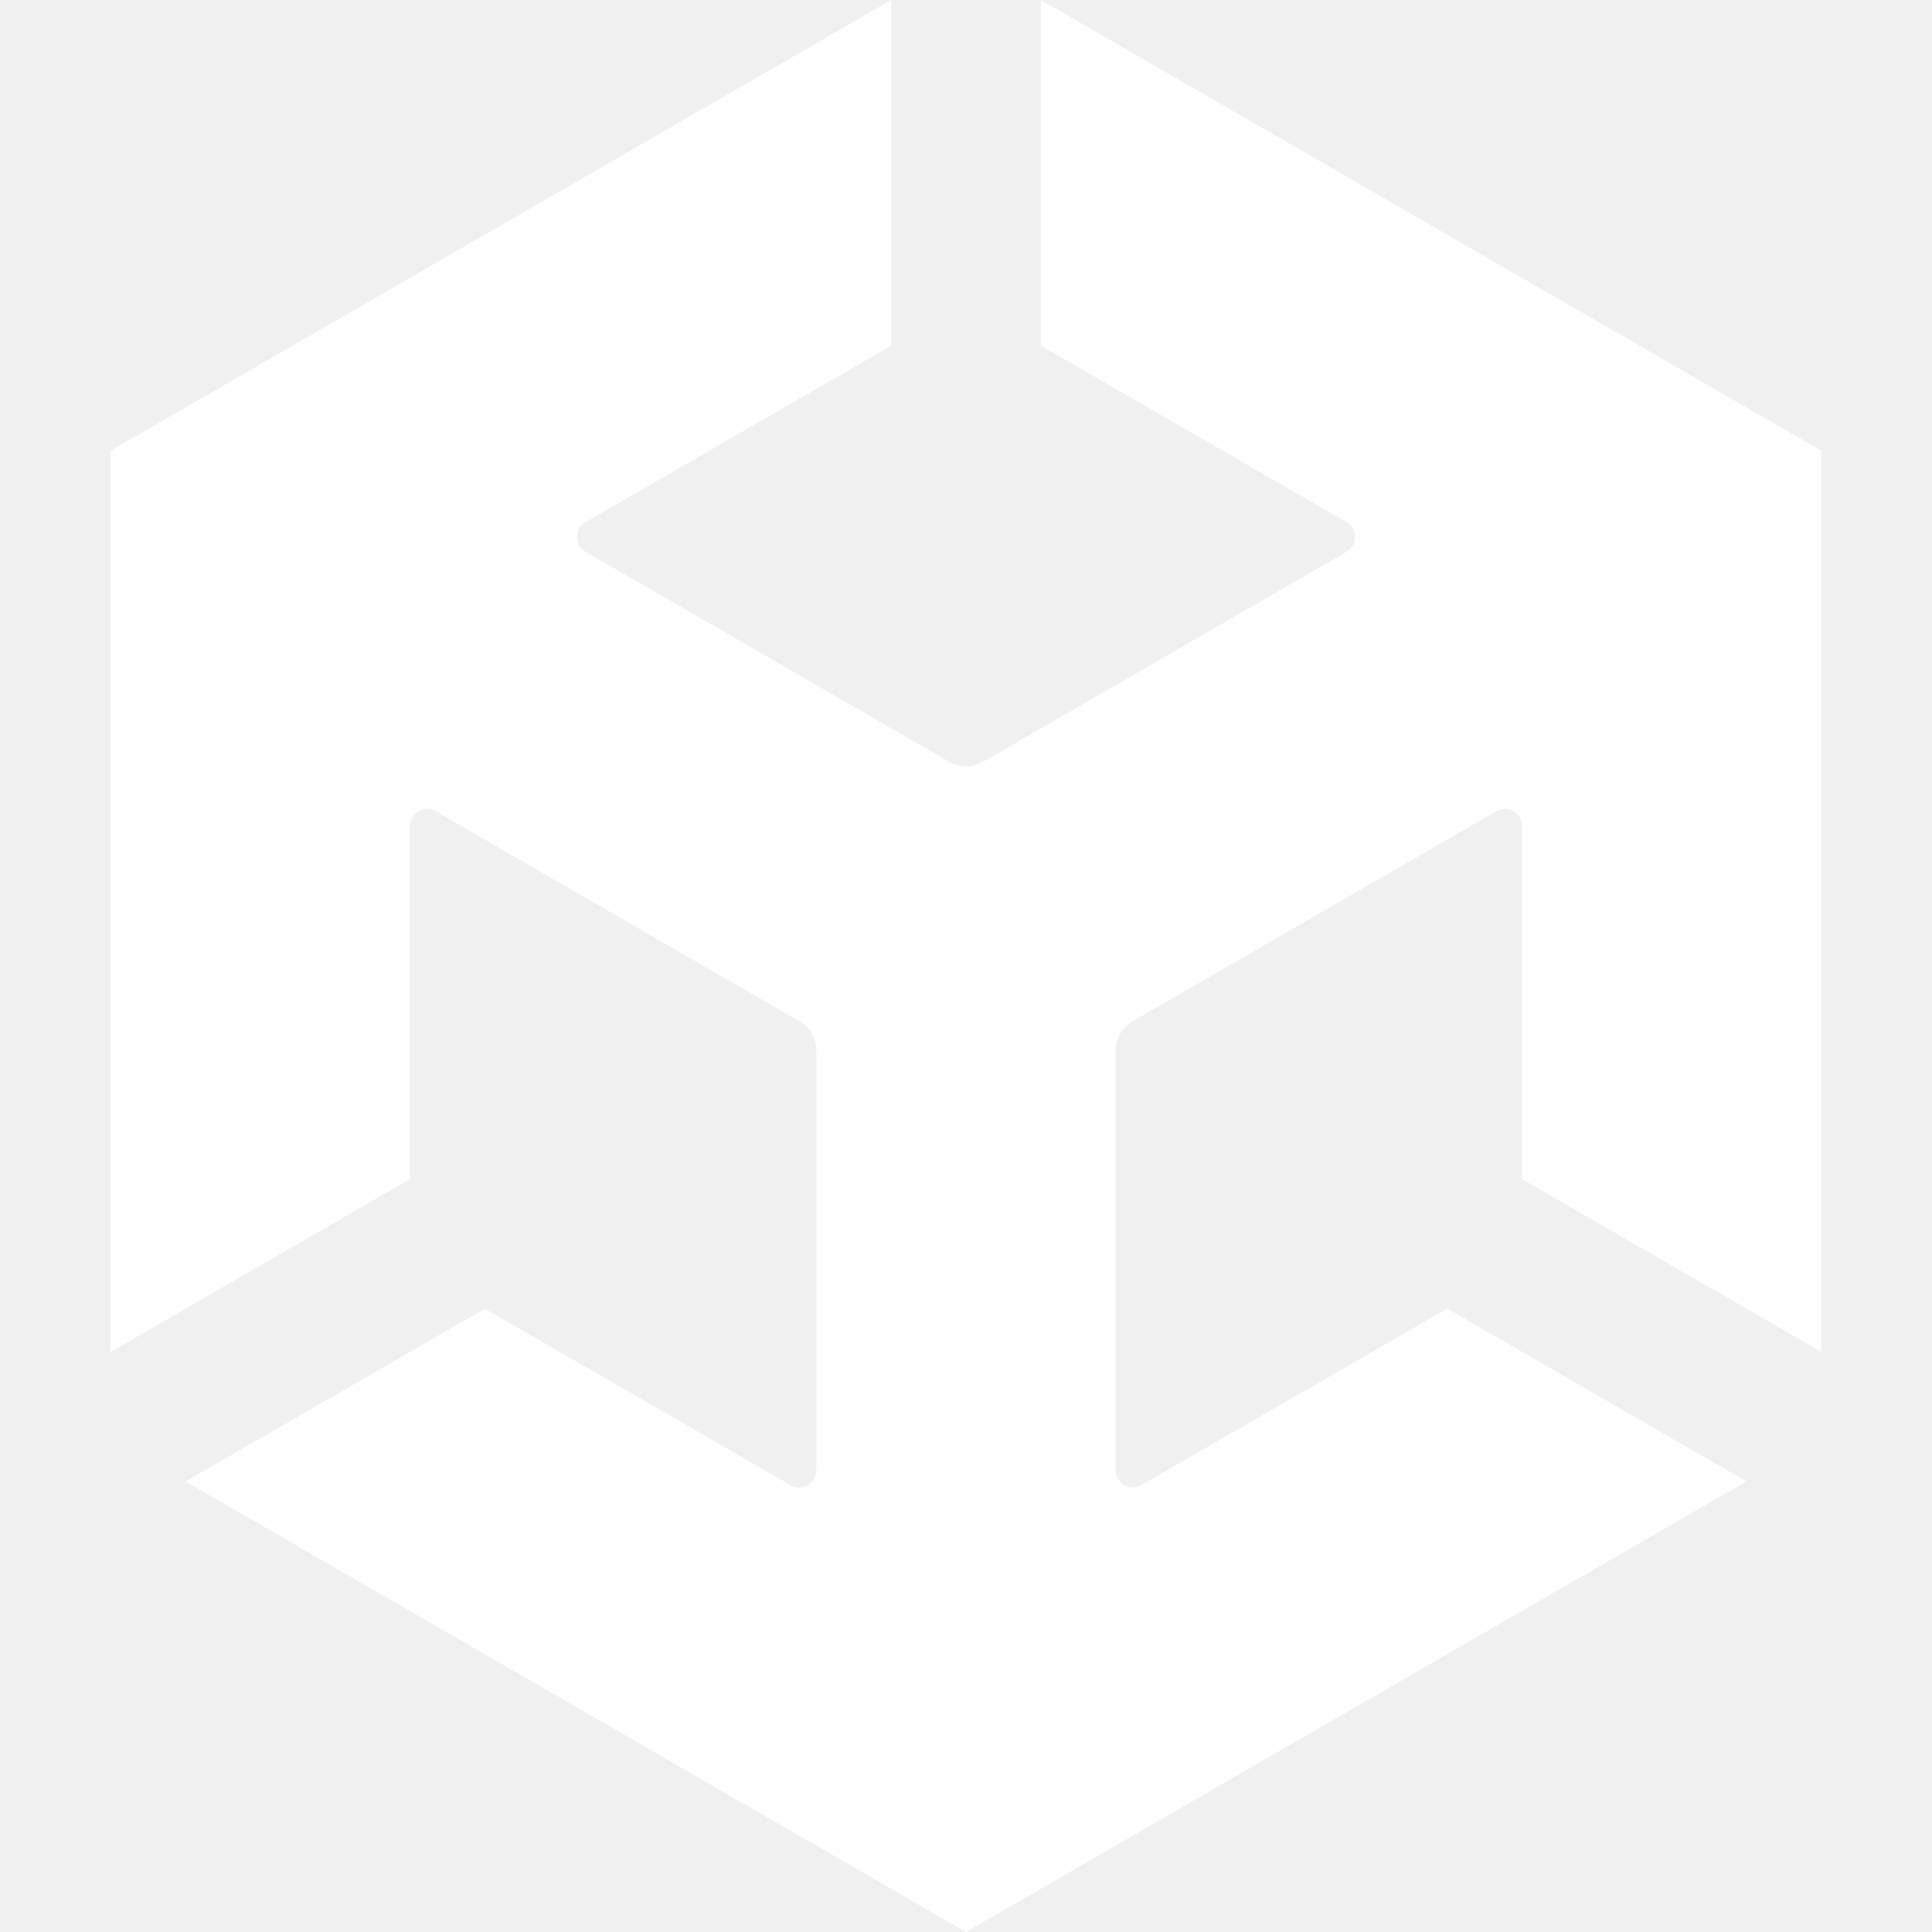
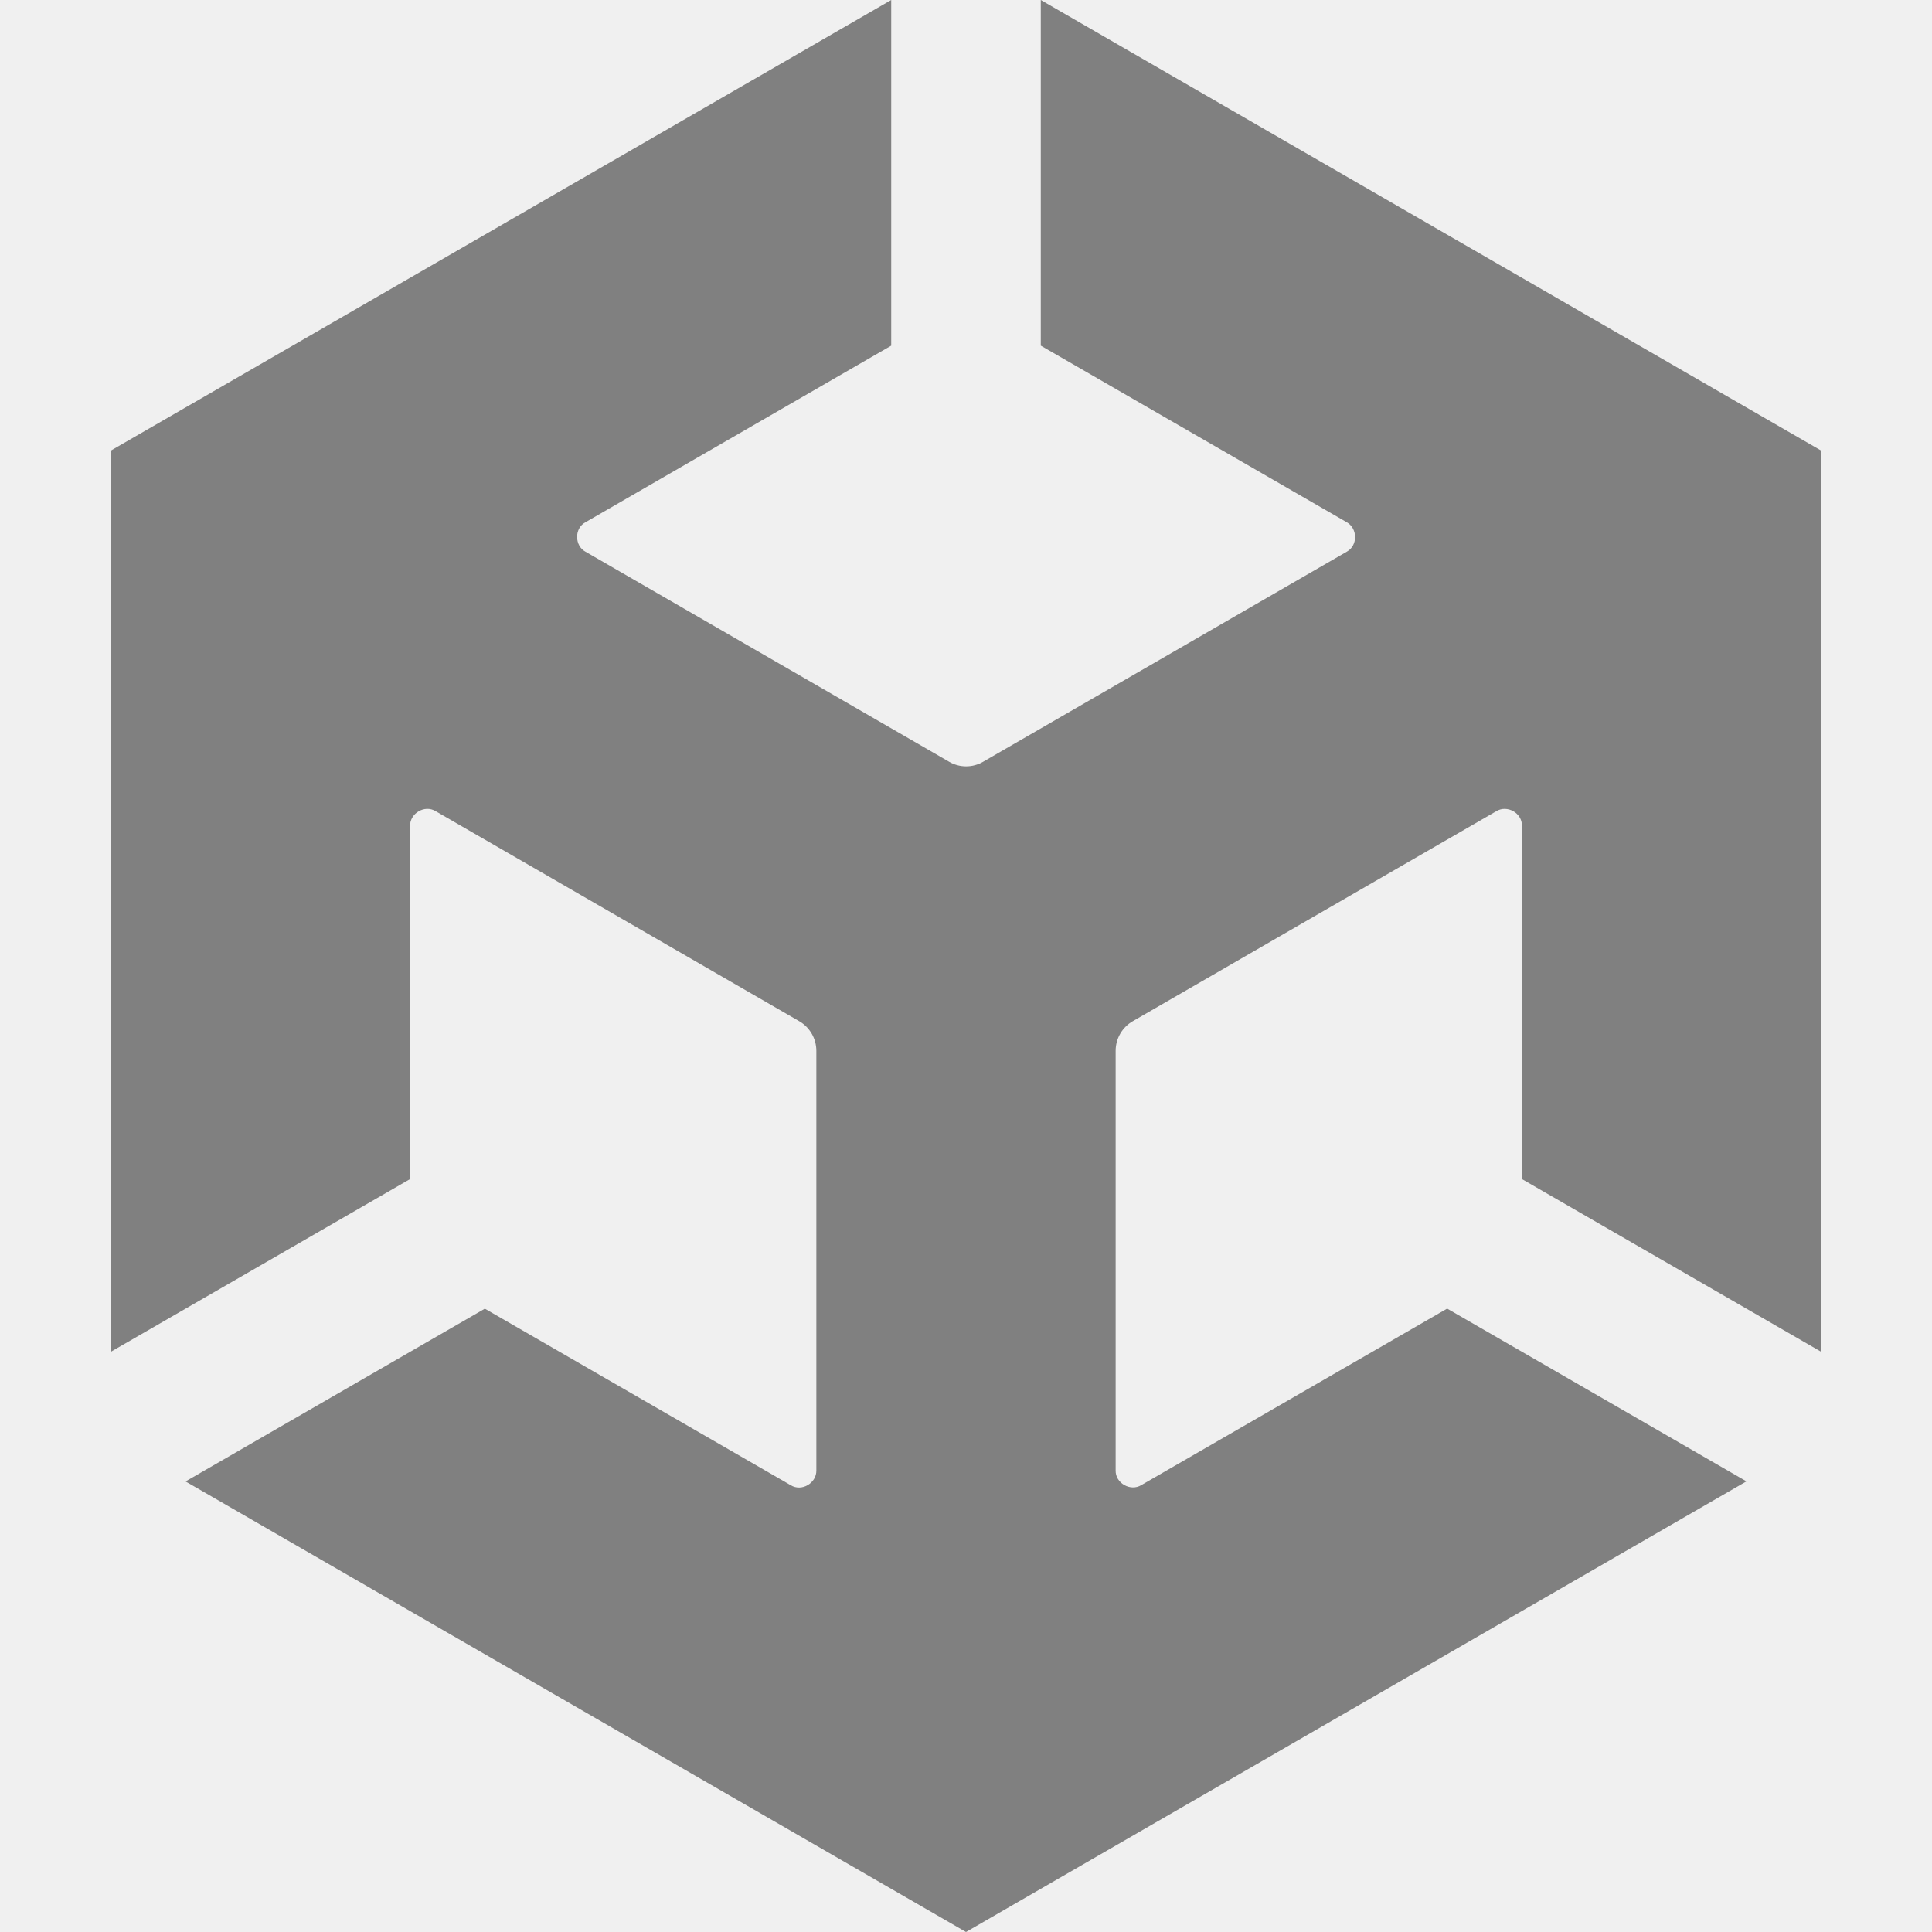
- <svg xmlns="http://www.w3.org/2000/svg" fill="#FFFFFF" role="img" viewBox="0 0 24 24">
+ <svg xmlns="http://www.w3.org/2000/svg" fill="#808080" role="img" viewBox="0 0 24 24">
  <path d="m12.929 4.294 3.8 2.193c.137.077.141.29 0 .367l-4.515 2.608a.419.419 0 0 1-.425 0L7.274 6.854c-.139-.074-.141-.293 0-.367l3.797-2.193V0L1.376 5.598V16.793l3.718-2.146v-4.386c-.003-.157.181-.268.318-.184l4.515 2.608a.425.425 0 0 1 .214.368v5.213c.003.157-.181.268-.318.184l-3.8-2.193-3.718 2.146L12 24l9.695-5.598-3.718-2.146-3.8 2.193c-.134.082-.323-.025-.318-.184V13.053c0-.157.087-.296.214-.368l4.515-2.608c.134-.082.323.022.318.184v4.386l3.718 2.146V5.598L12.929 0Z" />
</svg>
